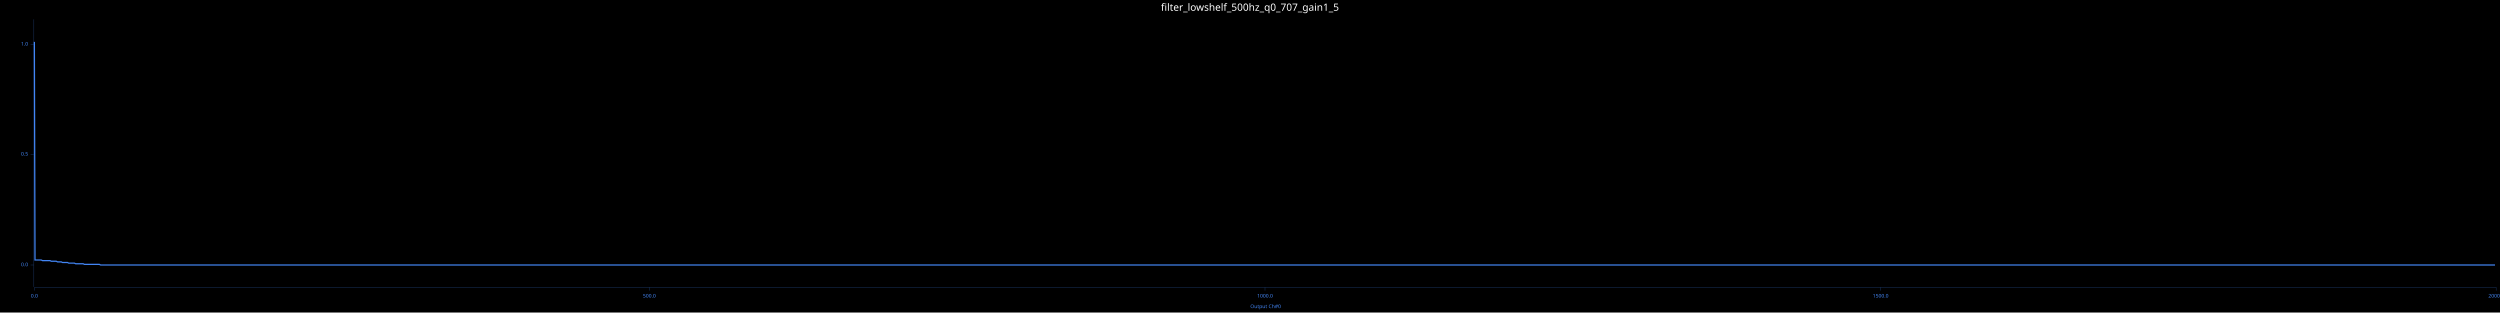
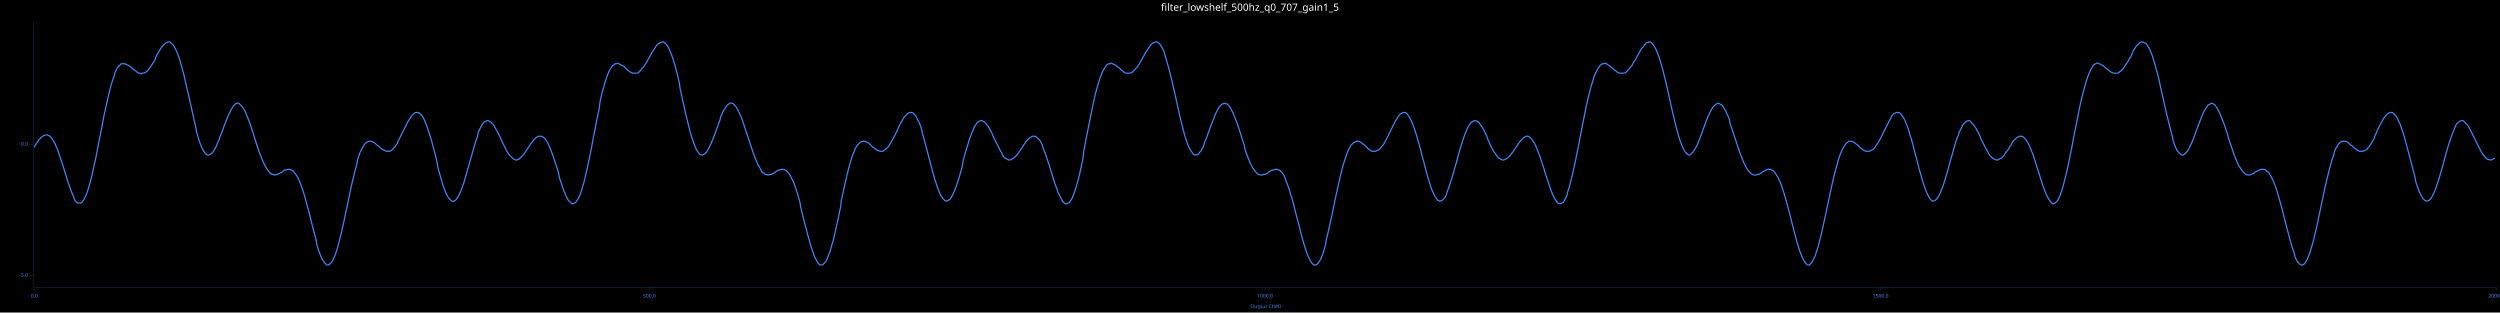
<svg xmlns="http://www.w3.org/2000/svg" width="4000" height="500" viewBox="0 0 4000 500">
  <rect x="0" y="0" width="4000" height="500" opacity="1" fill="#000000" stroke="none" />
  <text x="2000" y="5" dy="0.76em" text-anchor="middle" font-family="sans-serif" font-size="16.129" opacity="1" fill="#FFFFFF">
filter_lowshelf_500hz_q0_707_gain1_5
</text>
  <text x="2025" y="495" dy="-0.5ex" text-anchor="middle" font-family="sans-serif" font-size="8.065" opacity="1" fill="#4285F4">
Output Ch#0
</text>
  <polyline fill="none" opacity="0.3" stroke="#4285F4" stroke-width="1" points="54,31 54,459 " />
-   <text x="45" y="424" dy="0.5ex" text-anchor="end" font-family="sans-serif" font-size="8.065" opacity="1" fill="#4285F4">
+   <text x="45" y="441" dy="0.5ex" text-anchor="end" font-family="sans-serif" font-size="8.065" opacity="1" fill="#4285F4">
+ -5.0
+ </text>
+   <polyline fill="none" opacity="0.3" stroke="#4285F4" stroke-width="1" points="49,441 54,441 " />
+   <text x="45" y="231" dy="0.5ex" text-anchor="end" font-family="sans-serif" font-size="8.065" opacity="1" fill="#4285F4">
0.0
</text>
-   <polyline fill="none" opacity="0.3" stroke="#4285F4" stroke-width="1" points="49,424 54,424 " />
-   <text x="45" y="247" dy="0.5ex" text-anchor="end" font-family="sans-serif" font-size="8.065" opacity="1" fill="#4285F4">
- 0.5
- </text>
-   <polyline fill="none" opacity="0.3" stroke="#4285F4" stroke-width="1" points="49,247 54,247 " />
-   <text x="45" y="71" dy="0.5ex" text-anchor="end" font-family="sans-serif" font-size="8.065" opacity="1" fill="#4285F4">
- 1.0
- </text>
-   <polyline fill="none" opacity="0.3" stroke="#4285F4" stroke-width="1" points="49,71 54,71 " />
+   <polyline fill="none" opacity="0.3" stroke="#4285F4" stroke-width="1" points="49,231 54,231 " />
  <polyline fill="none" opacity="0.3" stroke="#4285F4" stroke-width="1" points="55,460 3994,460 " />
  <text x="55" y="470" dy="0.76em" text-anchor="middle" font-family="sans-serif" font-size="8.065" opacity="1" fill="#4285F4">
0.0
</text>
  <polyline fill="none" opacity="0.3" stroke="#4285F4" stroke-width="1" points="55,460 55,465 " />
  <text x="1039" y="470" dy="0.76em" text-anchor="middle" font-family="sans-serif" font-size="8.065" opacity="1" fill="#4285F4">
500.0
</text>
  <polyline fill="none" opacity="0.3" stroke="#4285F4" stroke-width="1" points="1039,460 1039,465 " />
  <text x="2024" y="470" dy="0.76em" text-anchor="middle" font-family="sans-serif" font-size="8.065" opacity="1" fill="#4285F4">
1000.0
</text>
  <polyline fill="none" opacity="0.3" stroke="#4285F4" stroke-width="1" points="2024,460 2024,465 " />
  <text x="3009" y="470" dy="0.76em" text-anchor="middle" font-family="sans-serif" font-size="8.065" opacity="1" fill="#4285F4">
1500.0
</text>
  <polyline fill="none" opacity="0.3" stroke="#4285F4" stroke-width="1" points="3009,460 3009,465 " />
  <text x="3994" y="470" dy="0.76em" text-anchor="middle" font-family="sans-serif" font-size="8.065" opacity="1" fill="#4285F4">
2000.0
</text>
  <polyline fill="none" opacity="0.3" stroke="#4285F4" stroke-width="1" points="3994,460 3994,465 " />
-   <polyline fill="none" opacity="1" stroke="#4285F4" stroke-width="2" points="55,67 56,416 58,416 60,416 62,416 64,416 66,416 68,417 70,417 72,417 74,417 76,417 78,417 80,417 82,418 84,418 86,418 88,418 90,418 92,419 94,419 96,419 98,419 100,420 102,420 104,420 106,420 108,420 110,421 112,421 114,421 116,421 118,421 119,421 121,422 123,422 125,422 127,422 129,422 131,422 133,422 135,423 137,423 139,423 141,423 143,423 145,423 147,423 149,423 151,423 153,423 155,423 157,423 159,423 161,424 163,424 165,424 167,424 169,424 171,424 173,424 175,424 177,424 179,424 181,424 183,424 184,424 186,424 188,424 190,424 192,424 194,424 196,424 198,424 200,424 202,424 204,424 206,424 208,424 210,424 212,424 214,424 216,424 218,424 220,424 222,424 224,424 226,424 228,424 230,424 232,424 234,424 236,424 238,424 240,424 242,424 244,424 246,424 248,424 249,424 251,424 253,424 255,424 257,424 259,424 261,424 263,424 265,424 267,424 269,424 271,424 273,424 275,424 277,424 279,424 281,424 283,424 285,424 287,424 289,424 291,424 293,424 295,424 297,424 299,424 301,424 303,424 305,424 307,424 309,424 311,424 313,424 314,424 316,424 318,424 320,424 322,424 324,424 326,424 328,424 330,424 332,424 334,424 336,424 338,424 340,424 342,424 344,424 346,424 348,424 350,424 352,424 354,424 356,424 358,424 360,424 362,424 364,424 366,424 368,424 370,424 372,424 374,424 376,424 377,424 379,424 381,424 383,424 385,424 387,424 389,424 391,424 393,424 395,424 397,424 399,424 401,424 403,424 405,424 407,424 409,424 411,424 413,424 415,424 417,424 419,424 421,424 423,424 425,424 427,424 429,424 431,424 433,424 435,424 437,424 439,424 441,424 442,424 444,424 446,424 448,424 450,424 452,424 454,424 456,424 458,424 460,424 462,424 464,424 466,424 468,424 470,424 472,424 474,424 476,424 478,424 480,424 482,424 484,424 486,424 488,424 490,424 492,424 494,424 496,424 498,424 500,424 502,424 504,424 506,424 507,424 509,424 511,424 513,424 515,424 517,424 519,424 521,424 523,424 525,424 527,424 529,424 531,424 533,424 535,424 537,424 539,424 541,424 543,424 545,424 547,424 549,424 551,424 553,424 555,424 557,424 559,424 561,424 563,424 565,424 567,424 569,424 571,424 572,424 574,424 576,424 578,424 580,424 582,424 584,424 586,424 588,424 590,424 592,424 594,424 596,424 598,424 600,424 602,424 604,424 606,424 608,424 610,424 612,424 614,424 616,424 618,424 620,424 622,424 624,424 626,424 628,424 630,424 632,424 634,424 636,424 637,424 639,424 641,424 643,424 645,424 647,424 649,424 651,424 653,424 655,424 657,424 659,424 661,424 663,424 665,424 667,424 669,424 671,424 673,424 675,424 677,424 679,424 681,424 683,424 685,424 687,424 689,424 691,424 693,424 695,424 697,424 699,424 700,424 702,424 704,424 706,424 708,424 710,424 712,424 714,424 716,424 718,424 720,424 722,424 724,424 726,424 728,424 730,424 732,424 734,424 736,424 738,424 740,424 742,424 744,424 746,424 748,424 750,424 752,424 754,424 756,424 758,424 760,424 762,424 764,424 765,424 767,424 769,424 771,424 773,424 775,424 777,424 779,424 781,424 783,424 785,424 787,424 789,424 791,424 793,424 795,424 797,424 799,424 801,424 803,424 805,424 807,424 809,424 811,424 813,424 815,424 817,424 819,424 821,424 823,424 825,424 827,424 829,424 830,424 832,424 834,424 836,424 838,424 840,424 842,424 844,424 846,424 848,424 850,424 852,424 854,424 856,424 858,424 860,424 862,424 864,424 866,424 868,424 870,424 872,424 874,424 876,424 878,424 880,424 882,424 884,424 886,424 888,424 890,424 892,424 894,424 895,424 897,424 899,424 901,424 903,424 905,424 907,424 909,424 911,424 913,424 915,424 917,424 919,424 921,424 923,424 925,424 927,424 929,424 931,424 933,424 935,424 937,424 939,424 941,424 943,424 945,424 947,424 949,424 951,424 953,424 955,424 957,424 959,424 960,424 962,424 964,424 966,424 968,424 970,424 972,424 974,424 976,424 978,424 980,424 982,424 984,424 986,424 988,424 990,424 992,424 994,424 996,424 998,424 1000,424 1002,424 1004,424 1006,424 1008,424 1010,424 1012,424 1014,424 1016,424 1018,424 1020,424 1022,424 1023,424 1025,424 1027,424 1029,424 1031,424 1033,424 1035,424 1037,424 1039,424 1041,424 1043,424 1045,424 1047,424 1049,424 1051,424 1053,424 1055,424 1057,424 1059,424 1061,424 1063,424 1065,424 1067,424 1069,424 1071,424 1073,424 1075,424 1077,424 1079,424 1081,424 1083,424 1085,424 1087,424 1088,424 1090,424 1092,424 1094,424 1096,424 1098,424 1100,424 1102,424 1104,424 1106,424 1108,424 1110,424 1112,424 1114,424 1116,424 1118,424 1120,424 1122,424 1124,424 1126,424 1128,424 1130,424 1132,424 1134,424 1136,424 1138,424 1140,424 1142,424 1144,424 1146,424 1148,424 1150,424 1152,424 1153,424 1155,424 1157,424 1159,424 1161,424 1163,424 1165,424 1167,424 1169,424 1171,424 1173,424 1175,424 1177,424 1179,424 1181,424 1183,424 1185,424 1187,424 1189,424 1191,424 1193,424 1195,424 1197,424 1199,424 1201,424 1203,424 1205,424 1207,424 1209,424 1211,424 1213,424 1215,424 1217,424 1218,424 1220,424 1222,424 1224,424 1226,424 1228,424 1230,424 1232,424 1234,424 1236,424 1238,424 1240,424 1242,424 1244,424 1246,424 1248,424 1250,424 1252,424 1254,424 1256,424 1258,424 1260,424 1262,424 1264,424 1266,424 1268,424 1270,424 1272,424 1274,424 1276,424 1278,424 1280,424 1281,424 1283,424 1285,424 1287,424 1289,424 1291,424 1293,424 1295,424 1297,424 1299,424 1301,424 1303,424 1305,424 1307,424 1309,424 1311,424 1313,424 1315,424 1317,424 1319,424 1321,424 1323,424 1325,424 1327,424 1329,424 1331,424 1333,424 1335,424 1337,424 1339,424 1341,424 1343,424 1345,424 1346,424 1348,424 1350,424 1352,424 1354,424 1356,424 1358,424 1360,424 1362,424 1364,424 1366,424 1368,424 1370,424 1372,424 1374,424 1376,424 1378,424 1380,424 1382,424 1384,424 1386,424 1388,424 1390,424 1392,424 1394,424 1396,424 1398,424 1400,424 1402,424 1404,424 1406,424 1408,424 1410,424 1411,424 1413,424 1415,424 1417,424 1419,424 1421,424 1423,424 1425,424 1427,424 1429,424 1431,424 1433,424 1435,424 1437,424 1439,424 1441,424 1443,424 1445,424 1447,424 1449,424 1451,424 1453,424 1455,424 1457,424 1459,424 1461,424 1463,424 1465,424 1467,424 1469,424 1471,424 1473,424 1475,424 1476,424 1478,424 1480,424 1482,424 1484,424 1486,424 1488,424 1490,424 1492,424 1494,424 1496,424 1498,424 1500,424 1502,424 1504,424 1506,424 1508,424 1510,424 1512,424 1514,424 1516,424 1518,424 1520,424 1522,424 1524,424 1526,424 1528,424 1530,424 1532,424 1534,424 1536,424 1538,424 1540,424 1541,424 1543,424 1545,424 1547,424 1549,424 1551,424 1553,424 1555,424 1557,424 1559,424 1561,424 1563,424 1565,424 1567,424 1569,424 1571,424 1573,424 1575,424 1577,424 1579,424 1581,424 1583,424 1585,424 1587,424 1589,424 1591,424 1593,424 1595,424 1597,424 1599,424 1601,424 1603,424 1604,424 1606,424 1608,424 1610,424 1612,424 1614,424 1616,424 1618,424 1620,424 1622,424 1624,424 1626,424 1628,424 1630,424 1632,424 1634,424 1636,424 1638,424 1640,424 1642,424 1644,424 1646,424 1648,424 1650,424 1652,424 1654,424 1656,424 1658,424 1660,424 1662,424 1664,424 1666,424 1668,424 1669,424 1671,424 1673,424 1675,424 1677,424 1679,424 1681,424 1683,424 1685,424 1687,424 1689,424 1691,424 1693,424 1695,424 1697,424 1699,424 1701,424 1703,424 1705,424 1707,424 1709,424 1711,424 1713,424 1715,424 1717,424 1719,424 1721,424 1723,424 1725,424 1727,424 1729,424 1731,424 1733,424 1734,424 1736,424 1738,424 1740,424 1742,424 1744,424 1746,424 1748,424 1750,424 1752,424 1754,424 1756,424 1758,424 1760,424 1762,424 1764,424 1766,424 1768,424 1770,424 1772,424 1774,424 1776,424 1778,424 1780,424 1782,424 1784,424 1786,424 1788,424 1790,424 1792,424 1794,424 1796,424 1798,424 1799,424 1801,424 1803,424 1805,424 1807,424 1809,424 1811,424 1813,424 1815,424 1817,424 1819,424 1821,424 1823,424 1825,424 1827,424 1829,424 1831,424 1833,424 1835,424 1837,424 1839,424 1841,424 1843,424 1845,424 1847,424 1849,424 1851,424 1853,424 1855,424 1857,424 1859,424 1861,424 1863,424 1864,424 1866,424 1868,424 1870,424 1872,424 1874,424 1876,424 1878,424 1880,424 1882,424 1884,424 1886,424 1888,424 1890,424 1892,424 1894,424 1896,424 1898,424 1900,424 1902,424 1904,424 1906,424 1908,424 1910,424 1912,424 1914,424 1916,424 1918,424 1920,424 1922,424 1924,424 1926,424 1927,424 1929,424 1931,424 1933,424 1935,424 1937,424 1939,424 1941,424 1943,424 1945,424 1947,424 1949,424 1951,424 1953,424 1955,424 1957,424 1959,424 1961,424 1963,424 1965,424 1967,424 1969,424 1971,424 1973,424 1975,424 1977,424 1979,424 1981,424 1983,424 1985,424 1987,424 1989,424 1991,424 1992,424 1994,424 1996,424 1998,424 2000,424 2002,424 2004,424 2006,424 2008,424 2010,424 2012,424 2014,424 2016,424 2018,424 2020,424 2022,424 2024,424 2026,424 2028,424 2030,424 2032,424 2034,424 2036,424 2038,424 2040,424 2042,424 2044,424 2046,424 2048,424 2050,424 2052,424 2054,424 2056,424 2057,424 2059,424 2061,424 2063,424 2065,424 2067,424 2069,424 2071,424 2073,424 2075,424 2077,424 2079,424 2081,424 2083,424 2085,424 2087,424 2089,424 2091,424 2093,424 2095,424 2097,424 2099,424 2101,424 2103,424 2105,424 2107,424 2109,424 2111,424 2113,424 2115,424 2117,424 2119,424 2121,424 2122,424 2124,424 2126,424 2128,424 2130,424 2132,424 2134,424 2136,424 2138,424 2140,424 2142,424 2144,424 2146,424 2148,424 2150,424 2152,424 2154,424 2156,424 2158,424 2160,424 2162,424 2164,424 2166,424 2168,424 2170,424 2172,424 2174,424 2176,424 2178,424 2180,424 2182,424 2184,424 2186,424 2187,424 2189,424 2191,424 2193,424 2195,424 2197,424 2199,424 2201,424 2203,424 2205,424 2207,424 2209,424 2211,424 2213,424 2215,424 2217,424 2219,424 2221,424 2223,424 2225,424 2227,424 2229,424 2231,424 2233,424 2235,424 2237,424 2239,424 2241,424 2243,424 2245,424 2247,424 2249,424 2250,424 2252,424 2254,424 2256,424 2258,424 2260,424 2262,424 2264,424 2266,424 2268,424 2270,424 2272,424 2274,424 2276,424 2278,424 2280,424 2282,424 2284,424 2286,424 2288,424 2290,424 2292,424 2294,424 2296,424 2298,424 2300,424 2302,424 2304,424 2306,424 2308,424 2310,424 2312,424 2314,424 2315,424 2317,424 2319,424 2321,424 2323,424 2325,424 2327,424 2329,424 2331,424 2333,424 2335,424 2337,424 2339,424 2341,424 2343,424 2345,424 2347,424 2349,424 2351,424 2353,424 2355,424 2357,424 2359,424 2361,424 2363,424 2365,424 2367,424 2369,424 2371,424 2373,424 2375,424 2377,424 2379,424 2380,424 2382,424 2384,424 2386,424 2388,424 2390,424 2392,424 2394,424 2396,424 2398,424 2400,424 2402,424 2404,424 2406,424 2408,424 2410,424 2412,424 2414,424 2416,424 2418,424 2420,424 2422,424 2424,424 2426,424 2428,424 2430,424 2432,424 2434,424 2436,424 2438,424 2440,424 2442,424 2444,424 2445,424 2447,424 2449,424 2451,424 2453,424 2455,424 2457,424 2459,424 2461,424 2463,424 2465,424 2467,424 2469,424 2471,424 2473,424 2475,424 2477,424 2479,424 2481,424 2483,424 2485,424 2487,424 2489,424 2491,424 2493,424 2495,424 2497,424 2499,424 2501,424 2503,424 2505,424 2507,424 2508,424 2510,424 2512,424 2514,424 2516,424 2518,424 2520,424 2522,424 2524,424 2526,424 2528,424 2530,424 2532,424 2534,424 2536,424 2538,424 2540,424 2542,424 2544,424 2546,424 2548,424 2550,424 2552,424 2554,424 2556,424 2558,424 2560,424 2562,424 2564,424 2566,424 2568,424 2570,424 2572,424 2573,424 2575,424 2577,424 2579,424 2581,424 2583,424 2585,424 2587,424 2589,424 2591,424 2593,424 2595,424 2597,424 2599,424 2601,424 2603,424 2605,424 2607,424 2609,424 2611,424 2613,424 2615,424 2617,424 2619,424 2621,424 2623,424 2625,424 2627,424 2629,424 2631,424 2633,424 2635,424 2637,424 2638,424 2640,424 2642,424 2644,424 2646,424 2648,424 2650,424 2652,424 2654,424 2656,424 2658,424 2660,424 2662,424 2664,424 2666,424 2668,424 2670,424 2672,424 2674,424 2676,424 2678,424 2680,424 2682,424 2684,424 2686,424 2688,424 2690,424 2692,424 2694,424 2696,424 2698,424 2700,424 2702,424 2703,424 2705,424 2707,424 2709,424 2711,424 2713,424 2715,424 2717,424 2719,424 2721,424 2723,424 2725,424 2727,424 2729,424 2731,424 2733,424 2735,424 2737,424 2739,424 2741,424 2743,424 2745,424 2747,424 2749,424 2751,424 2753,424 2755,424 2757,424 2759,424 2761,424 2763,424 2765,424 2767,424 2768,424 2770,424 2772,424 2774,424 2776,424 2778,424 2780,424 2782,424 2784,424 2786,424 2788,424 2790,424 2792,424 2794,424 2796,424 2798,424 2800,424 2802,424 2804,424 2806,424 2808,424 2810,424 2812,424 2814,424 2816,424 2818,424 2820,424 2822,424 2824,424 2826,424 2828,424 2830,424 2831,424 2833,424 2835,424 2837,424 2839,424 2841,424 2843,424 2845,424 2847,424 2849,424 2851,424 2853,424 2855,424 2857,424 2859,424 2861,424 2863,424 2865,424 2867,424 2869,424 2871,424 2873,424 2875,424 2877,424 2879,424 2881,424 2883,424 2885,424 2887,424 2889,424 2891,424 2893,424 2895,424 2896,424 2898,424 2900,424 2902,424 2904,424 2906,424 2908,424 2910,424 2912,424 2914,424 2916,424 2918,424 2920,424 2922,424 2924,424 2926,424 2928,424 2930,424 2932,424 2934,424 2936,424 2938,424 2940,424 2942,424 2944,424 2946,424 2948,424 2950,424 2952,424 2954,424 2956,424 2958,424 2960,424 2961,424 2963,424 2965,424 2967,424 2969,424 2971,424 2973,424 2975,424 2977,424 2979,424 2981,424 2983,424 2985,424 2987,424 2989,424 2991,424 2993,424 2995,424 2997,424 2999,424 3001,424 3003,424 3005,424 3007,424 3009,424 3011,424 3013,424 3015,424 3017,424 3019,424 3021,424 3023,424 3025,424 3026,424 3028,424 3030,424 3032,424 3034,424 3036,424 3038,424 3040,424 3042,424 3044,424 3046,424 3048,424 3050,424 3052,424 3054,424 3056,424 3058,424 3060,424 3062,424 3064,424 3066,424 3068,424 3070,424 3072,424 3074,424 3076,424 3078,424 3080,424 3082,424 3084,424 3086,424 3088,424 3090,424 3091,424 3093,424 3095,424 3097,424 3099,424 3101,424 3103,424 3105,424 3107,424 3109,424 3111,424 3113,424 3115,424 3117,424 3119,424 3121,424 3123,424 3125,424 3127,424 3129,424 3131,424 3133,424 3135,424 3137,424 3139,424 3141,424 3143,424 3145,424 3147,424 3149,424 3151,424 3153,424 3154,424 3156,424 3158,424 3160,424 3162,424 3164,424 3166,424 3168,424 3170,424 3172,424 3174,424 3176,424 3178,424 3180,424 3182,424 3184,424 3186,424 3188,424 3190,424 3192,424 3194,424 3196,424 3198,424 3200,424 3202,424 3204,424 3206,424 3208,424 3210,424 3212,424 3214,424 3216,424 3218,424 3219,424 3221,424 3223,424 3225,424 3227,424 3229,424 3231,424 3233,424 3235,424 3237,424 3239,424 3241,424 3243,424 3245,424 3247,424 3249,424 3251,424 3253,424 3255,424 3257,424 3259,424 3261,424 3263,424 3265,424 3267,424 3269,424 3271,424 3273,424 3275,424 3277,424 3279,424 3281,424 3283,424 3284,424 3286,424 3288,424 3290,424 3292,424 3294,424 3296,424 3298,424 3300,424 3302,424 3304,424 3306,424 3308,424 3310,424 3312,424 3314,424 3316,424 3318,424 3320,424 3322,424 3324,424 3326,424 3328,424 3330,424 3332,424 3334,424 3336,424 3338,424 3340,424 3342,424 3344,424 3346,424 3348,424 3349,424 3351,424 3353,424 3355,424 3357,424 3359,424 3361,424 3363,424 3365,424 3367,424 3369,424 3371,424 3373,424 3375,424 3377,424 3379,424 3381,424 3383,424 3385,424 3387,424 3389,424 3391,424 3393,424 3395,424 3397,424 3399,424 3401,424 3403,424 3405,424 3407,424 3409,424 3411,424 3412,424 3414,424 3416,424 3418,424 3420,424 3422,424 3424,424 3426,424 3428,424 3430,424 3432,424 3434,424 3436,424 3438,424 3440,424 3442,424 3444,424 3446,424 3448,424 3450,424 3452,424 3454,424 3456,424 3458,424 3460,424 3462,424 3464,424 3466,424 3468,424 3470,424 3472,424 3474,424 3476,424 3477,424 3479,424 3481,424 3483,424 3485,424 3487,424 3489,424 3491,424 3493,424 3495,424 3497,424 3499,424 3501,424 3503,424 3505,424 3507,424 3509,424 3511,424 3513,424 3515,424 3517,424 3519,424 3521,424 3523,424 3525,424 3527,424 3529,424 3531,424 3533,424 3535,424 3537,424 3539,424 3541,424 3542,424 3544,424 3546,424 3548,424 3550,424 3552,424 3554,424 3556,424 3558,424 3560,424 3562,424 3564,424 3566,424 3568,424 3570,424 3572,424 3574,424 3576,424 3578,424 3580,424 3582,424 3584,424 3586,424 3588,424 3590,424 3592,424 3594,424 3596,424 3598,424 3600,424 3602,424 3604,424 3606,424 3607,424 3609,424 3611,424 3613,424 3615,424 3617,424 3619,424 3621,424 3623,424 3625,424 3627,424 3629,424 3631,424 3633,424 3635,424 3637,424 3639,424 3641,424 3643,424 3645,424 3647,424 3649,424 3651,424 3653,424 3655,424 3657,424 3659,424 3661,424 3663,424 3665,424 3667,424 3669,424 3671,424 3672,424 3674,424 3676,424 3678,424 3680,424 3682,424 3684,424 3686,424 3688,424 3690,424 3692,424 3694,424 3696,424 3698,424 3700,424 3702,424 3704,424 3706,424 3708,424 3710,424 3712,424 3714,424 3716,424 3718,424 3720,424 3722,424 3724,424 3726,424 3728,424 3730,424 3732,424 3734,424 3735,424 3737,424 3739,424 3741,424 3743,424 3745,424 3747,424 3749,424 3751,424 3753,424 3755,424 3757,424 3759,424 3761,424 3763,424 3765,424 3767,424 3769,424 3771,424 3773,424 3775,424 3777,424 3779,424 3781,424 3783,424 3785,424 3787,424 3789,424 3791,424 3793,424 3795,424 3797,424 3799,424 3800,424 3802,424 3804,424 3806,424 3808,424 3810,424 3812,424 3814,424 3816,424 3818,424 3820,424 3822,424 3824,424 3826,424 3828,424 3830,424 3832,424 3834,424 3836,424 3838,424 3840,424 3842,424 3844,424 3846,424 3848,424 3850,424 3852,424 3854,424 3856,424 3858,424 3860,424 3862,424 3864,424 3865,424 3867,424 3869,424 3871,424 3873,424 3875,424 3877,424 3879,424 3881,424 3883,424 3885,424 3887,424 3889,424 3891,424 3893,424 3895,424 3897,424 3899,424 3901,424 3903,424 3905,424 3907,424 3909,424 3911,424 3913,424 3915,424 3917,424 3919,424 3921,424 3923,424 3925,424 3927,424 3929,424 3930,424 3932,424 3934,424 3936,424 3938,424 3940,424 3942,424 3944,424 3946,424 3948,424 3950,424 3952,424 3954,424 3956,424 3958,424 3960,424 3962,424 3964,424 3966,424 3968,424 3970,424 3972,424 3974,424 3976,424 3978,424 3980,424 3982,424 3984,424 3986,424 3988,424 3990,424 3992,424 " />
+   <polyline fill="none" opacity="1" stroke="#4285F4" stroke-width="2" points="55,236 56,233 58,230 60,227 62,224 64,222 66,220 68,218 70,217 72,216 74,216 76,216 78,217 80,218 82,220 84,223 86,226 88,230 90,235 92,239 94,245 96,251 98,257 100,263 102,269 104,276 106,282 108,289 110,295 112,300 114,306 116,311 118,315 119,319 121,322 123,324 125,325 127,325 129,325 131,324 133,321 135,318 137,314 139,309 141,303 143,296 145,289 147,281 149,272 151,263 153,254 155,244 157,233 159,223 161,213 163,203 165,192 167,182 169,173 171,164 173,155 175,147 177,139 179,132 181,126 183,121 184,116 186,112 188,108 190,106 192,104 194,102 196,102 198,102 200,102 202,103 204,104 206,105 208,106 210,108 212,110 214,111 216,113 218,114 220,116 222,117 224,117 226,118 228,117 230,117 232,116 234,115 236,113 238,111 240,108 242,105 244,102 246,99 248,96 249,92 251,88 253,85 255,81 257,78 259,75 261,73 263,71 265,69 267,68 269,67 271,67 273,68 275,70 277,72 279,75 281,79 283,83 285,88 287,94 289,101 291,108 293,115 295,123 297,132 299,141 301,149 303,158 305,167 307,176 309,185 311,194 313,202 314,209 316,216 318,223 320,229 322,234 324,238 326,242 328,245 330,247 332,248 334,248 336,247 338,246 340,244 342,241 344,238 346,234 348,229 350,225 352,219 354,214 356,209 358,203 360,198 362,193 364,188 366,183 368,179 370,175 372,172 374,169 376,167 377,166 379,165 381,165 383,166 385,168 387,170 389,173 391,176 393,180 395,185 397,190 399,195 401,201 403,207 405,213 407,219 409,226 411,232 413,238 415,244 417,249 419,254 421,259 423,263 425,267 427,270 429,273 431,276 433,277 435,279 437,279 439,280 441,280 442,279 444,279 446,278 448,277 450,276 452,275 454,273 456,272 458,272 460,271 462,271 464,271 466,272 468,273 470,275 472,277 474,280 476,283 478,287 480,292 482,297 484,303 486,309 488,316 490,323 492,331 494,338 496,346 498,354 500,362 502,370 504,377 506,385 507,392 509,398 511,404 513,409 515,414 517,417 519,420 521,422 523,424 525,424 527,423 529,421 531,419 533,415 535,411 537,406 539,400 541,393 543,385 545,377 547,369 549,360 551,351 553,341 555,332 557,322 559,313 561,303 563,294 565,286 567,277 569,270 571,262 572,256 574,250 576,244 578,240 580,236 582,233 584,230 586,228 588,227 590,226 592,226 594,226 596,227 598,228 600,229 602,231 604,233 606,234 608,236 610,238 612,239 614,240 616,241 618,242 620,242 622,242 624,242 626,241 628,239 630,237 632,235 634,232 636,229 637,226 639,222 641,218 643,214 645,210 647,206 649,202 651,198 653,194 655,191 657,188 659,185 661,183 663,181 665,180 667,180 669,180 671,181 673,183 675,185 677,188 679,192 681,197 683,202 685,208 687,214 689,220 691,227 693,235 695,242 697,250 699,258 700,265 702,273 704,280 706,287 708,294 710,300 712,305 714,310 716,314 718,317 720,319 722,321 724,322 726,322 728,321 730,319 732,316 734,313 736,309 738,304 740,298 742,293 744,286 746,279 748,272 750,265 752,258 754,251 756,244 758,237 760,230 762,224 764,218 765,213 767,208 769,204 771,200 773,197 775,195 777,194 779,193 781,193 783,194 785,195 787,197 789,199 791,202 793,206 795,209 797,213 799,217 801,221 803,226 805,230 807,234 809,238 811,242 813,245 815,248 817,250 819,252 821,254 823,255 825,256 827,256 829,255 830,255 832,253 834,251 836,249 838,247 840,244 842,241 844,238 846,235 848,232 850,229 852,227 854,224 856,222 858,220 860,219 862,218 864,218 866,218 868,219 870,220 872,222 874,225 876,228 878,232 880,237 882,242 884,247 886,253 888,259 890,265 892,271 894,278 895,284 897,290 899,296 901,302 903,307 905,312 907,316 909,320 911,322 913,324 915,326 917,326 919,325 921,324 923,321 925,318 927,314 929,309 931,303 933,296 935,289 937,280 939,272 941,262 943,253 945,243 947,233 949,222 951,212 953,202 955,191 957,182 959,172 960,163 962,154 964,146 966,139 968,132 970,126 972,120 974,115 976,111 978,108 980,105 982,104 984,102 986,102 988,101 990,102 992,103 994,104 996,105 998,106 1000,108 1002,110 1004,112 1006,113 1008,115 1010,116 1012,117 1014,117 1016,117 1018,117 1020,117 1022,116 1023,114 1025,113 1027,110 1029,108 1031,105 1033,102 1035,99 1037,95 1039,92 1041,88 1043,84 1045,81 1047,78 1049,75 1051,72 1053,70 1055,69 1057,68 1059,67 1061,67 1063,68 1065,70 1067,72 1069,75 1071,79 1073,84 1075,89 1077,95 1079,101 1081,109 1083,116 1085,124 1087,133 1088,141 1090,150 1092,159 1094,168 1096,177 1098,186 1100,194 1102,202 1104,210 1106,217 1108,223 1110,229 1112,234 1114,239 1116,242 1118,245 1120,247 1122,248 1124,248 1126,247 1128,246 1130,244 1132,241 1134,237 1136,233 1138,229 1140,224 1142,219 1144,214 1146,208 1148,203 1150,197 1152,192 1153,187 1155,183 1157,178 1159,175 1161,172 1163,169 1165,167 1167,166 1169,165 1171,165 1173,166 1175,168 1177,170 1179,173 1181,177 1183,181 1185,185 1187,190 1189,196 1191,202 1193,208 1195,214 1197,220 1199,226 1201,232 1203,238 1205,244 1207,249 1209,255 1211,259 1213,264 1215,267 1217,271 1218,273 1220,276 1222,277 1224,279 1226,279 1228,280 1230,280 1232,279 1234,279 1236,278 1238,277 1240,276 1242,274 1244,273 1246,272 1248,272 1250,271 1252,271 1254,271 1256,272 1258,273 1260,275 1262,277 1264,280 1266,284 1268,288 1270,292 1272,298 1274,304 1276,310 1278,317 1280,324 1281,331 1283,339 1285,347 1287,355 1289,363 1291,370 1293,378 1295,385 1297,392 1299,399 1301,404 1303,410 1305,414 1307,418 1309,421 1311,423 1313,424 1315,424 1317,423 1319,421 1321,419 1323,415 1325,410 1327,405 1329,399 1331,392 1333,385 1335,377 1337,368 1339,359 1341,350 1343,340 1345,331 1346,321 1348,312 1350,303 1352,294 1354,285 1356,277 1358,269 1360,262 1362,255 1364,249 1366,244 1368,239 1370,235 1372,232 1374,230 1376,228 1378,227 1380,226 1382,226 1384,226 1386,227 1388,228 1390,229 1392,231 1394,233 1396,235 1398,236 1400,238 1402,239 1404,241 1406,241 1408,242 1410,242 1411,242 1413,242 1415,240 1417,239 1419,237 1421,235 1423,232 1425,229 1427,225 1429,222 1431,218 1433,214 1435,210 1437,205 1439,201 1441,197 1443,194 1445,190 1447,187 1449,185 1451,183 1453,181 1455,180 1457,180 1459,180 1461,181 1463,183 1465,185 1467,189 1469,193 1471,197 1473,202 1475,208 1476,214 1478,221 1480,228 1482,236 1484,243 1486,251 1488,259 1490,266 1492,274 1494,281 1496,288 1498,294 1500,300 1502,305 1504,310 1506,314 1508,317 1510,319 1512,321 1514,322 1516,321 1518,320 1520,319 1522,316 1524,312 1526,308 1528,303 1530,298 1532,292 1534,286 1536,279 1538,272 1540,265 1541,257 1543,250 1545,243 1547,236 1549,230 1551,223 1553,218 1555,212 1557,208 1559,203 1561,200 1563,197 1565,195 1567,194 1569,193 1571,193 1573,194 1575,195 1577,197 1579,200 1581,202 1583,206 1585,209 1587,213 1589,218 1591,222 1593,226 1595,230 1597,234 1599,238 1601,242 1603,245 1604,248 1606,251 1608,253 1610,254 1612,255 1614,256 1616,256 1618,255 1620,254 1622,253 1624,251 1626,249 1628,247 1630,244 1632,241 1634,238 1636,235 1638,232 1640,229 1642,226 1644,224 1646,222 1648,220 1650,219 1652,218 1654,218 1656,218 1658,219 1660,221 1662,223 1664,225 1666,229 1668,233 1669,237 1671,242 1673,247 1675,253 1677,259 1679,265 1681,272 1683,278 1685,285 1687,291 1689,297 1691,302 1693,308 1695,312 1697,316 1699,320 1701,323 1703,325 1705,326 1707,326 1709,325 1711,324 1713,321 1715,318 1717,313 1719,308 1721,302 1723,295 1725,288 1727,280 1729,271 1731,262 1733,252 1734,242 1736,232 1738,221 1740,211 1742,201 1744,191 1746,181 1748,171 1750,162 1752,153 1754,145 1756,138 1758,131 1760,125 1762,120 1764,115 1766,111 1768,108 1770,105 1772,103 1774,102 1776,102 1778,101 1780,102 1782,103 1784,104 1786,105 1788,107 1790,108 1792,110 1794,112 1796,113 1798,115 1799,116 1801,117 1803,117 1805,117 1807,117 1809,117 1811,116 1813,114 1815,112 1817,110 1819,108 1821,105 1823,102 1825,98 1827,95 1829,91 1831,88 1833,84 1835,81 1837,78 1839,75 1841,72 1843,70 1845,69 1847,68 1849,67 1851,67 1853,68 1855,70 1857,72 1859,76 1861,79 1863,84 1864,89 1866,95 1868,102 1870,109 1872,117 1874,125 1876,133 1878,142 1880,151 1882,160 1884,169 1886,178 1888,187 1890,195 1892,203 1894,211 1896,218 1898,224 1900,230 1902,235 1904,239 1906,242 1908,245 1910,247 1912,248 1914,248 1916,247 1918,246 1920,243 1922,241 1924,237 1926,233 1927,229 1929,224 1931,219 1933,213 1935,208 1937,202 1939,197 1941,192 1943,187 1945,182 1947,178 1949,174 1951,171 1953,169 1955,167 1957,166 1959,165 1961,166 1963,166 1965,168 1967,170 1969,173 1971,177 1973,181 1975,186 1977,191 1979,196 1981,202 1983,208 1985,214 1987,221 1989,227 1991,233 1992,239 1994,245 1996,250 1998,255 2000,260 2002,264 2004,268 2006,271 2008,274 2010,276 2012,278 2014,279 2016,280 2018,280 2020,280 2022,279 2024,279 2026,278 2028,277 2030,275 2032,274 2034,273 2036,272 2038,272 2040,271 2042,271 2044,271 2046,272 2048,273 2050,275 2052,277 2054,280 2056,284 2057,288 2059,293 2061,298 2063,304 2065,311 2067,317 2069,324 2071,332 2073,340 2075,348 2077,355 2079,363 2081,371 2083,379 2085,386 2087,393 2089,399 2091,405 2093,410 2095,414 2097,418 2099,421 2101,423 2103,424 2105,424 2107,423 2109,421 2111,418 2113,415 2115,410 2117,405 2119,398 2121,391 2122,384 2124,376 2126,367 2128,358 2130,349 2132,340 2134,330 2136,320 2138,311 2140,302 2142,293 2144,284 2146,276 2148,268 2150,261 2152,255 2154,249 2156,243 2158,239 2160,235 2162,232 2164,230 2166,228 2168,227 2170,226 2172,226 2174,226 2176,227 2178,228 2180,230 2182,231 2184,233 2186,235 2187,236 2189,238 2191,239 2193,241 2195,242 2197,242 2199,242 2201,242 2203,241 2205,240 2207,239 2209,237 2211,234 2213,232 2215,229 2217,225 2219,221 2221,217 2223,213 2225,209 2227,205 2229,201 2231,197 2233,193 2235,190 2237,187 2239,184 2241,182 2243,181 2245,180 2247,180 2249,180 2250,181 2252,183 2254,186 2256,189 2258,193 2260,198 2262,203 2264,209 2266,215 2268,222 2270,229 2272,236 2274,244 2276,252 2278,259 2280,267 2282,274 2284,282 2286,288 2288,295 2290,301 2292,306 2294,310 2296,314 2298,317 2300,320 2302,321 2304,322 2306,321 2308,320 2310,318 2312,316 2314,312 2315,308 2317,303 2319,297 2321,291 2323,285 2325,278 2327,271 2329,264 2331,257 2333,250 2335,242 2337,236 2339,229 2341,223 2343,217 2345,212 2347,207 2349,203 2351,200 2353,197 2355,195 2357,194 2359,193 2361,193 2363,194 2365,195 2367,197 2369,200 2371,203 2373,206 2375,210 2377,214 2379,218 2380,222 2382,226 2384,231 2386,235 2388,239 2390,242 2392,245 2394,248 2396,251 2398,253 2400,254 2402,255 2404,256 2406,256 2408,255 2410,254 2412,253 2414,251 2416,249 2418,246 2420,244 2422,241 2424,238 2426,235 2428,232 2430,229 2432,226 2434,224 2436,222 2438,220 2440,219 2442,218 2444,218 2445,218 2447,219 2449,221 2451,223 2453,226 2455,229 2457,233 2459,238 2461,243 2463,248 2465,254 2467,260 2469,266 2471,272 2473,279 2475,285 2477,291 2479,297 2481,303 2483,308 2485,313 2487,317 2489,320 2491,323 2493,325 2495,326 2497,326 2499,325 2501,324 2503,321 2505,317 2507,313 2508,308 2510,302 2512,295 2514,287 2516,279 2518,270 2520,261 2522,251 2524,241 2526,231 2528,220 2530,210 2532,200 2534,190 2536,180 2538,170 2540,161 2542,153 2544,145 2546,137 2548,131 2550,124 2552,119 2554,115 2556,111 2558,108 2560,105 2562,103 2564,102 2566,102 2568,101 2570,102 2572,103 2573,104 2575,105 2577,107 2579,108 2581,110 2583,112 2585,113 2587,115 2589,116 2591,117 2593,117 2595,117 2597,117 2599,117 2601,116 2603,114 2605,112 2607,110 2609,107 2611,105 2613,101 2615,98 2617,95 2619,91 2621,87 2623,84 2625,80 2627,77 2629,75 2631,72 2633,70 2635,68 2637,68 2638,67 2640,67 2642,68 2644,70 2646,73 2648,76 2650,80 2652,85 2654,90 2656,96 2658,103 2660,110 2662,118 2664,126 2666,134 2668,143 2670,152 2672,161 2674,170 2676,179 2678,187 2680,196 2682,204 2684,211 2686,218 2688,225 2690,230 2692,235 2694,239 2696,243 2698,245 2700,247 2702,248 2703,248 2705,247 2707,245 2709,243 2711,240 2713,237 2715,233 2717,228 2719,223 2721,218 2723,213 2725,207 2727,202 2729,196 2731,191 2733,186 2735,182 2737,178 2739,174 2741,171 2743,169 2745,167 2747,166 2749,165 2751,166 2753,167 2755,168 2757,171 2759,174 2761,177 2763,182 2765,186 2767,191 2768,197 2770,203 2772,209 2774,215 2776,221 2778,227 2780,233 2782,239 2784,245 2786,250 2788,255 2790,260 2792,264 2794,268 2796,271 2798,274 2800,276 2802,278 2804,279 2806,280 2808,280 2810,280 2812,279 2814,279 2816,278 2818,277 2820,275 2822,274 2824,273 2826,272 2828,271 2830,271 2831,271 2833,271 2835,272 2837,273 2839,275 2841,278 2843,281 2845,284 2847,289 2849,293 2851,299 2853,305 2855,311 2857,318 2859,325 2861,333 2863,340 2865,348 2867,356 2869,364 2871,372 2873,379 2875,387 2877,393 2879,400 2881,405 2883,410 2885,415 2887,418 2889,421 2891,423 2893,424 2895,424 2896,423 2898,421 2900,418 2902,414 2904,410 2906,404 2908,398 2910,391 2912,383 2914,375 2916,366 2918,357 2920,348 2922,339 2924,329 2926,320 2928,310 2930,301 2932,292 2934,283 2936,275 2938,268 2940,261 2942,254 2944,248 2946,243 2948,239 2950,235 2952,232 2954,229 2956,228 2958,226 2960,226 2961,226 2963,226 2965,227 2967,228 2969,230 2971,231 2973,233 2975,235 2977,237 2979,238 2981,240 2983,241 2985,242 2987,242 2989,242 2991,242 2993,241 2995,240 2997,239 2999,237 3001,234 3003,231 3005,228 3007,225 3009,221 3011,217 3013,213 3015,209 3017,205 3019,201 3021,197 3023,193 3025,190 3026,187 3028,184 3030,182 3032,181 3034,180 3036,180 3038,180 3040,181 3042,183 3044,186 3046,189 3048,193 3050,198 3052,203 3054,209 3056,216 3058,222 3060,229 3062,237 3064,245 3066,252 3068,260 3070,268 3072,275 3074,282 3076,289 3078,295 3080,301 3082,306 3084,311 3086,315 3088,318 3090,320 3091,321 3093,322 3095,321 3097,320 3099,318 3101,315 3103,312 3105,307 3107,302 3109,297 3111,291 3113,284 3115,278 3117,271 3119,263 3121,256 3123,249 3125,242 3127,235 3129,228 3131,222 3133,217 3135,211 3137,207 3139,203 3141,199 3143,197 3145,195 3147,194 3149,193 3151,193 3153,194 3154,196 3156,198 3158,200 3160,203 3162,206 3164,210 3166,214 3168,218 3170,223 3172,227 3174,231 3176,235 3178,239 3180,242 3182,246 3184,249 3186,251 3188,253 3190,254 3192,255 3194,256 3196,256 3198,255 3200,254 3202,253 3204,251 3206,249 3208,246 3210,243 3212,241 3214,238 3216,234 3218,232 3219,229 3221,226 3223,224 3225,222 3227,220 3229,219 3231,218 3233,218 3235,218 3237,219 3239,221 3241,223 3243,226 3245,229 3247,233 3249,238 3251,243 3253,248 3255,254 3257,260 3259,267 3261,273 3263,279 3265,286 3267,292 3269,298 3271,303 3273,309 3275,313 3277,317 3279,320 3281,323 3283,325 3284,326 3286,326 3288,325 3290,323 3292,321 3294,317 3296,313 3298,307 3300,301 3302,294 3304,286 3306,278 3308,269 3310,260 3312,250 3314,240 3316,230 3318,219 3320,209 3322,199 3324,189 3326,179 3328,169 3330,160 3332,152 3334,144 3336,137 3338,130 3340,124 3342,119 3344,114 3346,110 3348,107 3349,105 3351,103 3353,102 3355,101 3357,101 3359,102 3361,103 3363,104 3365,105 3367,107 3369,109 3371,110 3373,112 3375,113 3377,115 3379,116 3381,117 3383,117 3385,117 3387,117 3389,117 3391,115 3393,114 3395,112 3397,110 3399,107 3401,104 3403,101 3405,98 3407,94 3409,91 3411,87 3412,84 3414,80 3416,77 3418,74 3420,72 3422,70 3424,68 3426,67 3428,67 3430,68 3432,69 3434,70 3436,73 3438,76 3440,80 3442,85 3444,90 3446,97 3448,103 3450,111 3452,118 3454,126 3456,135 3458,144 3460,153 3462,162 3464,171 3466,180 3468,188 3470,196 3472,204 3474,212 3476,219 3477,225 3479,231 3481,236 3483,240 3485,243 3487,245 3489,247 3491,248 3493,248 3495,247 3497,245 3499,243 3501,240 3503,236 3505,232 3507,228 3509,223 3511,218 3513,212 3515,207 3517,201 3519,196 3521,191 3523,186 3525,181 3527,177 3529,174 3531,171 3533,168 3535,167 3537,166 3539,165 3541,166 3542,167 3544,168 3546,171 3548,174 3550,178 3552,182 3554,187 3556,192 3558,197 3560,203 3562,209 3564,215 3566,222 3568,228 3570,234 3572,240 3574,246 3576,251 3578,256 3580,261 3582,265 3584,268 3586,271 3588,274 3590,276 3592,278 3594,279 3596,280 3598,280 3600,280 3602,279 3604,278 3606,278 3607,276 3609,275 3611,274 3613,273 3615,272 3617,271 3619,271 3621,271 3623,271 3625,272 3627,274 3629,275 3631,278 3633,281 3635,285 3637,289 3639,294 3641,299 3643,305 3645,312 3647,319 3649,326 3651,333 3653,341 3655,349 3657,357 3659,365 3661,372 3663,380 3665,387 3667,394 3669,400 3671,406 3672,411 3674,415 3676,419 3678,421 3680,423 3682,424 3684,424 3686,423 3688,421 3690,418 3692,414 3694,409 3696,404 3698,397 3700,390 3702,383 3704,374 3706,366 3708,357 3710,347 3712,338 3714,328 3716,319 3718,309 3720,300 3722,291 3724,283 3726,275 3728,267 3730,260 3732,253 3734,248 3735,243 3737,238 3739,235 3741,231 3743,229 3745,227 3747,226 3749,226 3751,226 3753,226 3755,227 3757,228 3759,230 3761,232 3763,233 3765,235 3767,237 3769,238 3771,240 3773,241 3775,242 3777,242 3779,242 3781,242 3783,241 3785,240 3787,239 3789,236 3791,234 3793,231 3795,228 3797,224 3799,221 3800,217 3802,213 3804,208 3806,204 3808,200 3810,196 3812,193 3814,189 3816,187 3818,184 3820,182 3822,181 3824,180 3826,180 3828,180 3830,182 3832,184 3834,186 3836,190 3838,194 3840,198 3842,204 3844,210 3846,216 3848,223 3850,230 3852,238 3854,245 3856,253 3858,261 3860,268 3862,276 3864,283 3865,290 3867,296 3869,302 3871,307 3873,311 3875,315 3877,318 3879,320 3881,321 3883,322 3885,321 3887,320 3889,318 3891,315 3893,311 3895,307 3897,302 3899,296 3901,290 3903,284 3905,277 3907,270 3909,263 3911,255 3913,248 3915,241 3917,234 3919,228 3921,222 3923,216 3925,211 3927,206 3929,202 3930,199 3932,197 3934,195 3936,194 3938,193 3940,193 3942,194 3944,196 3946,198 3948,200 3950,203 3952,207 3954,211 3956,215 3958,219 3960,223 3962,227 3964,231 3966,235 3968,239 3970,243 3972,246 3974,249 3976,251 3978,253 3980,255 3982,255 3984,256 3986,256 3988,255 3990,254 3992,253 " />
</svg>
